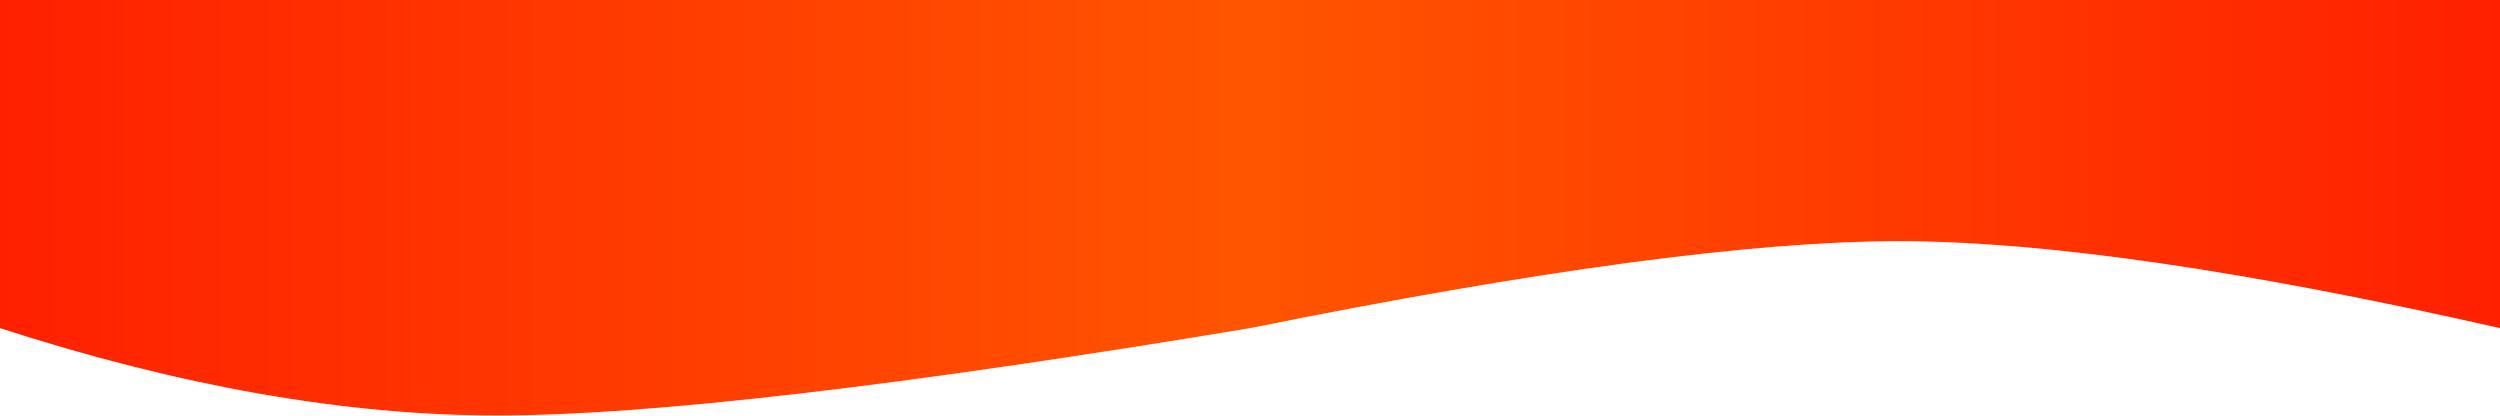
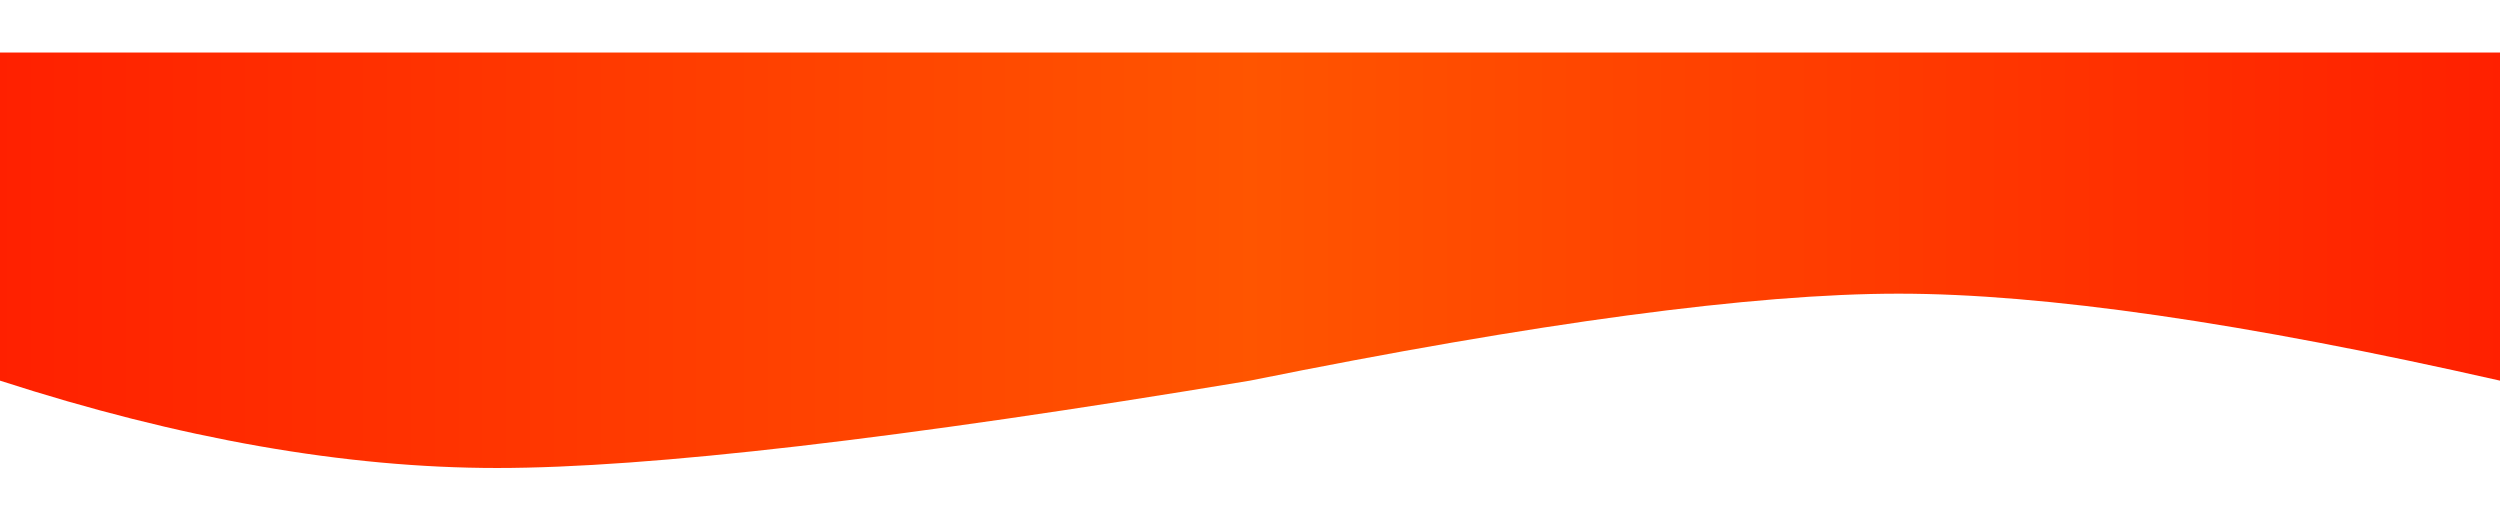
- <svg xmlns="http://www.w3.org/2000/svg" width="2880px" height="479px" viewBox="0 0 2880 479" version="1.1">
+ <svg xmlns="http://www.w3.org/2000/svg" width="2880px" height="600px" viewBox="0 0 2880 479" version="1.1">
  <defs>
    <linearGradient x1="0%" y1="50.706%" x2="100%" y2="50.706%" id="linearGradient-1">
      <stop stop-color="#FF5500" offset="0%" />
      <stop stop-color="#FF2000" offset="100%" />
    </linearGradient>
    <linearGradient x1="100%" y1="50.706%" x2="0%" y2="50.706%" id="linearGradient-2">
      <stop stop-color="#FF5500" offset="0%" />
      <stop stop-color="#FF2000" offset="100%" />
    </linearGradient>
  </defs>
  <g id="Page-1" stroke="none" stroke-width="1" fill="none" fill-rule="evenodd">
    <g id="bg_1" transform="translate(1440, 0)" fill="url(#linearGradient-1)" fill-rule="nonzero">
      <path d="M0,0 L1440,0 L1440,378 C1145.464,311.208 914.529,277.812 747.195,277.812 C579.862,277.812 330.797,311.208 0,378 L0,0 Z" id="path-2" />
    </g>
    <g id="bg_2" fill="url(#linearGradient-2)" fill-rule="nonzero">
      <path d="M0,0 L1440,0 L1440,378 C1036.151,445.083 747.029,478.625 572.633,478.625 C398.237,478.625 207.359,445.083 0,378 L0,0 Z" id="path-2" />
    </g>
  </g>
</svg>
